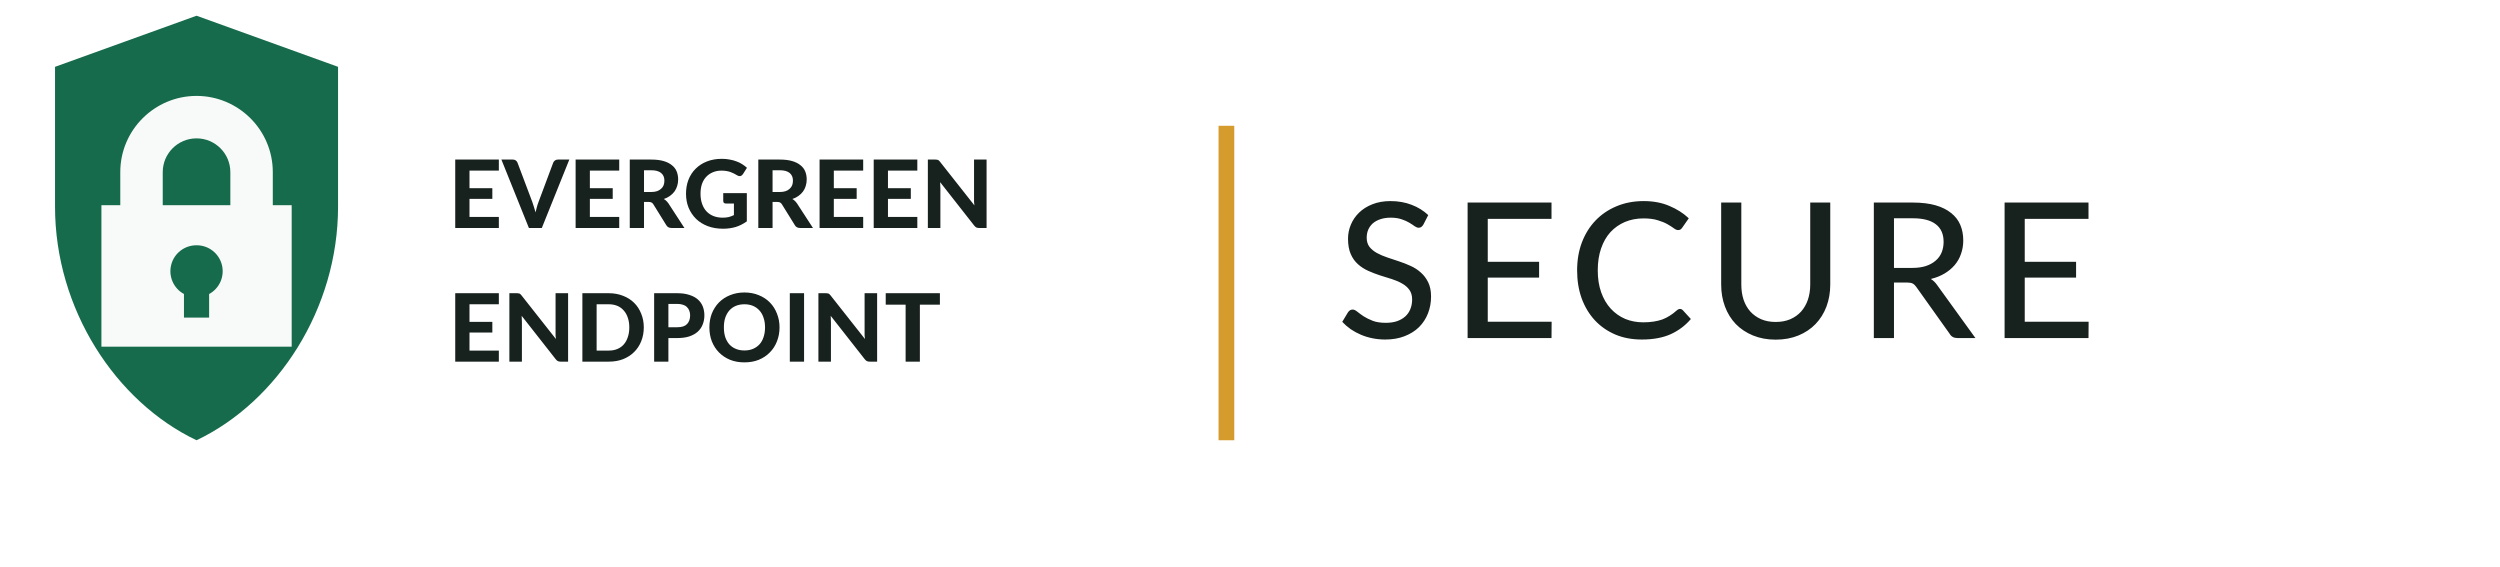
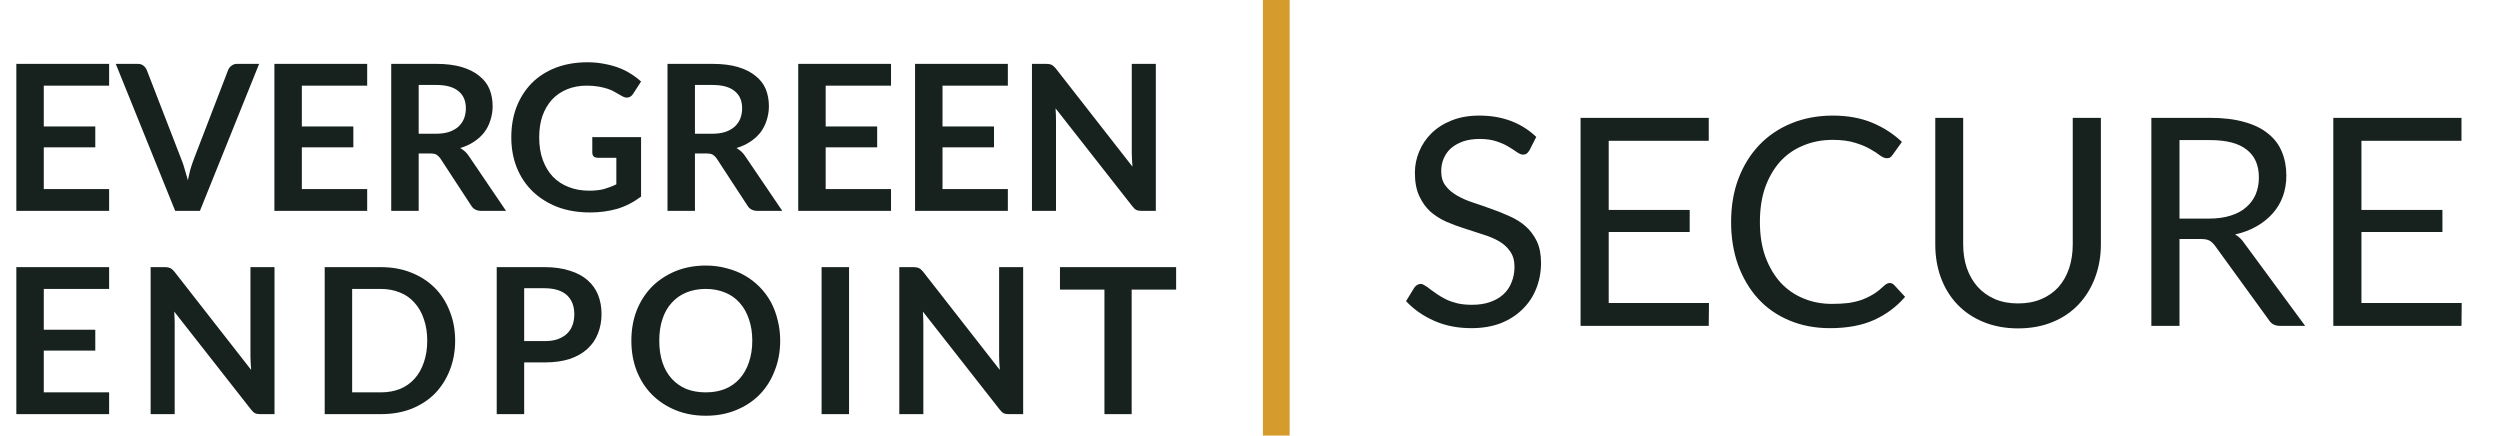
- <svg xmlns="http://www.w3.org/2000/svg" width="318" height="72" viewBox="0 0 318 72" role="img" aria-labelledby="title description">
-   <g fill="none" fill-rule="evenodd">
-     <path fill="#176B4D" d="M7 8.5 25 2l18 6.5v17.8c0 13-7.7 24.8-18 29.7C14.7 51.1 7 39.3 7 26.3V8.5Z" />
-     <path fill="#F7FAF8" d="M25 12.2c5.3 0 9.7 4.3 9.7 9.7v4.2h2.4v18H12.9v-18h2.4v-4.2c0-5.4 4.4-9.7 9.7-9.7Zm0 5.4a4.3 4.3 0 0 0-4.3 4.3v4.2h8.6v-4.2a4.3 4.3 0 0 0-4.3-4.3Zm0 13.6a3.3 3.3 0 0 0-1.6 6.2v3h3.2v-3a3.3 3.3 0 0 0-1.6-6.2Z" />
-     <g fill="#17211D" font-family="Lato, Segoe UI, Arial, sans-serif">
-       <text x="57" y="29" font-size="12" font-weight="800" textLength="84" lengthAdjust="spacing">EVERGREEN</text>
-       <text x="57" y="46" font-size="12" font-weight="800" textLength="84" lengthAdjust="spacing">ENDPOINT</text>
-       <text x="170" y="43" font-size="24" font-weight="500" letter-spacing="1.5">SECURE</text>
+ <svg xmlns="http://www.w3.org/2000/svg" width="172.184" height="30" id="screenshot-c0cab275-7121-804f-8008-e28fd43d00c3" viewBox="0 0 172.184 30" fill="none" version="1.1">
+   <style>@font-face {
+     font-family: 'Lato';
+     font-style: normal;
+     font-weight: 700;
+     font-display: block;
+     src: url(https://penpot.technicull.ca/assets/by-id/56f2b326-35b7-49fb-b9cf-b8d449396101) format('woff');
+   }
+ @font-face {
+     font-family: 'Lato';
+     font-style: normal;
+     font-weight: 400;
+     font-display: block;
+     src: url(https://penpot.technicull.ca/assets/by-id/23d93929-b6ac-4b3b-9c0e-818ed8166bce) format('woff');
+   }</style>
+   <g id="shape-c0cab275-7121-804f-8008-e28fd43d00c3">
+     <g class="frame-container-wrapper">
+       <g class="frame-container-blur">
+         <g class="frame-container-shadows">
+           <g fill="none">
+             <g class="fills" id="fills-c0cab275-7121-804f-8008-e28fd43d00c3">
+               <rect rx="0" ry="0" x="0" y="0" width="150" height="30" transform="matrix(1, 0, 0, 1, 0, 0)" class="frame-background" />
+             </g>
+             <g class="frame-children">
+               <g id="shape-c0cab275-7121-804f-8008-e28fd43d00c4">
+                 <g transform="matrix(1, 0, 0, 1, 0, 0)" class="text-container" x="0" y="1" width="75.46" height="14" rx="0" ry="0">
+                   <defs>
+                     <pattern patternUnits="objectBoundingBox" width="80.701" height="16.931" id="fill-0-render-2-0">
+                       <g>
+                         <rect width="80.701" height="16.931" style="fill: rgb(23, 33, 29); fill-opacity: 1;" />
+                       </g>
+                     </pattern>
+                   </defs>
+                   <g class="fills" id="fills-c0cab275-7121-804f-8008-e28fd43d00c4">
+                     <text x="0" y="17.508" dominant-baseline="ideographic" textLength="80.701" lengthAdjust="spacingAndGlyphs" style="text-transform: none; font-family: Lato; letter-spacing: normal; font-style: normal; font-weight: 700; white-space: pre; font-size: 14px; text-decoration: none; direction: ltr; fill: rgb(23, 33, 29); fill-opacity: 1;">EVERGREEN</text>
+                   </g>
+                 </g>
+               </g>
+               <g id="shape-c0cab275-7121-804f-8008-e28fd43d00c5">
+                 <g transform="matrix(1, 0, 0, 1, 0, 0)" class="text-container" x="0" y="15" width="75.46" height="14" rx="0" ry="0">
+                   <defs>
+                     <pattern patternUnits="objectBoundingBox" width="81.911" height="16.931" id="fill-0-render-3-0">
+                       <g>
+                         <rect width="81.911" height="16.931" style="fill: rgb(23, 33, 29); fill-opacity: 1;" />
+                       </g>
+                     </pattern>
+                   </defs>
+                   <g class="fills" id="fills-c0cab275-7121-804f-8008-e28fd43d00c5">
+                     <text x="0" y="31.508" dominant-baseline="ideographic" textLength="81.911" lengthAdjust="spacingAndGlyphs" style="text-transform: none; font-family: Lato; letter-spacing: 1.2px; font-style: normal; font-weight: 700; white-space: pre; font-size: 14px; text-decoration: none; direction: ltr; fill: rgb(23, 33, 29); fill-opacity: 1;">ENDPOINT</text>
+                   </g>
+                 </g>
+               </g>
+               <g id="shape-c0cab275-7121-804f-8008-e28fd43d00c6">
+                 <g class="fills" id="fills-c0cab275-7121-804f-8008-e28fd43d00c6">
+                   <rect rx="0" ry="0" x="86.982" y="0" transform="matrix(1, 0, 0, 1, 0, 0)" width="1.84" height="30" style="fill: rgb(214, 155, 45); fill-opacity: 1;" />
+                 </g>
+               </g>
+               <g id="shape-c0cab275-7121-804f-8008-e28fd43d00c7">
+                 <g transform="matrix(1, 0, 0, 1, 0, 0)" class="text-container" x="96.184" y="3" width="76" height="24" rx="0" ry="0">
+                   <defs>
+                     <pattern patternUnits="objectBoundingBox" width="75.026" height="24.127" id="fill-0-render-5-0">
+                       <g>
+                         <rect width="75.026" height="24.127" style="fill: rgb(23, 33, 29); fill-opacity: 1;" />
+                       </g>
+                     </pattern>
+                   </defs>
+                   <g class="fills" id="fills-c0cab275-7121-804f-8008-e28fd43d00c7">
+                     <text x="96.184" y="26.704" dominant-baseline="ideographic" textLength="75.026" lengthAdjust="spacingAndGlyphs" style="text-transform: none; font-family: Lato; letter-spacing: normal; font-style: normal; font-weight: 400; white-space: pre; font-size: 20px; text-decoration: none; direction: ltr; fill: rgb(23, 33, 29); fill-opacity: 1;">SECURE</text>
+                   </g>
+                 </g>
+               </g>
+             </g>
+           </g>
+         </g>
+       </g>
    </g>
-     <path stroke="#D69B2D" stroke-width="2" d="M156 16v40" />
  </g>
</svg>
